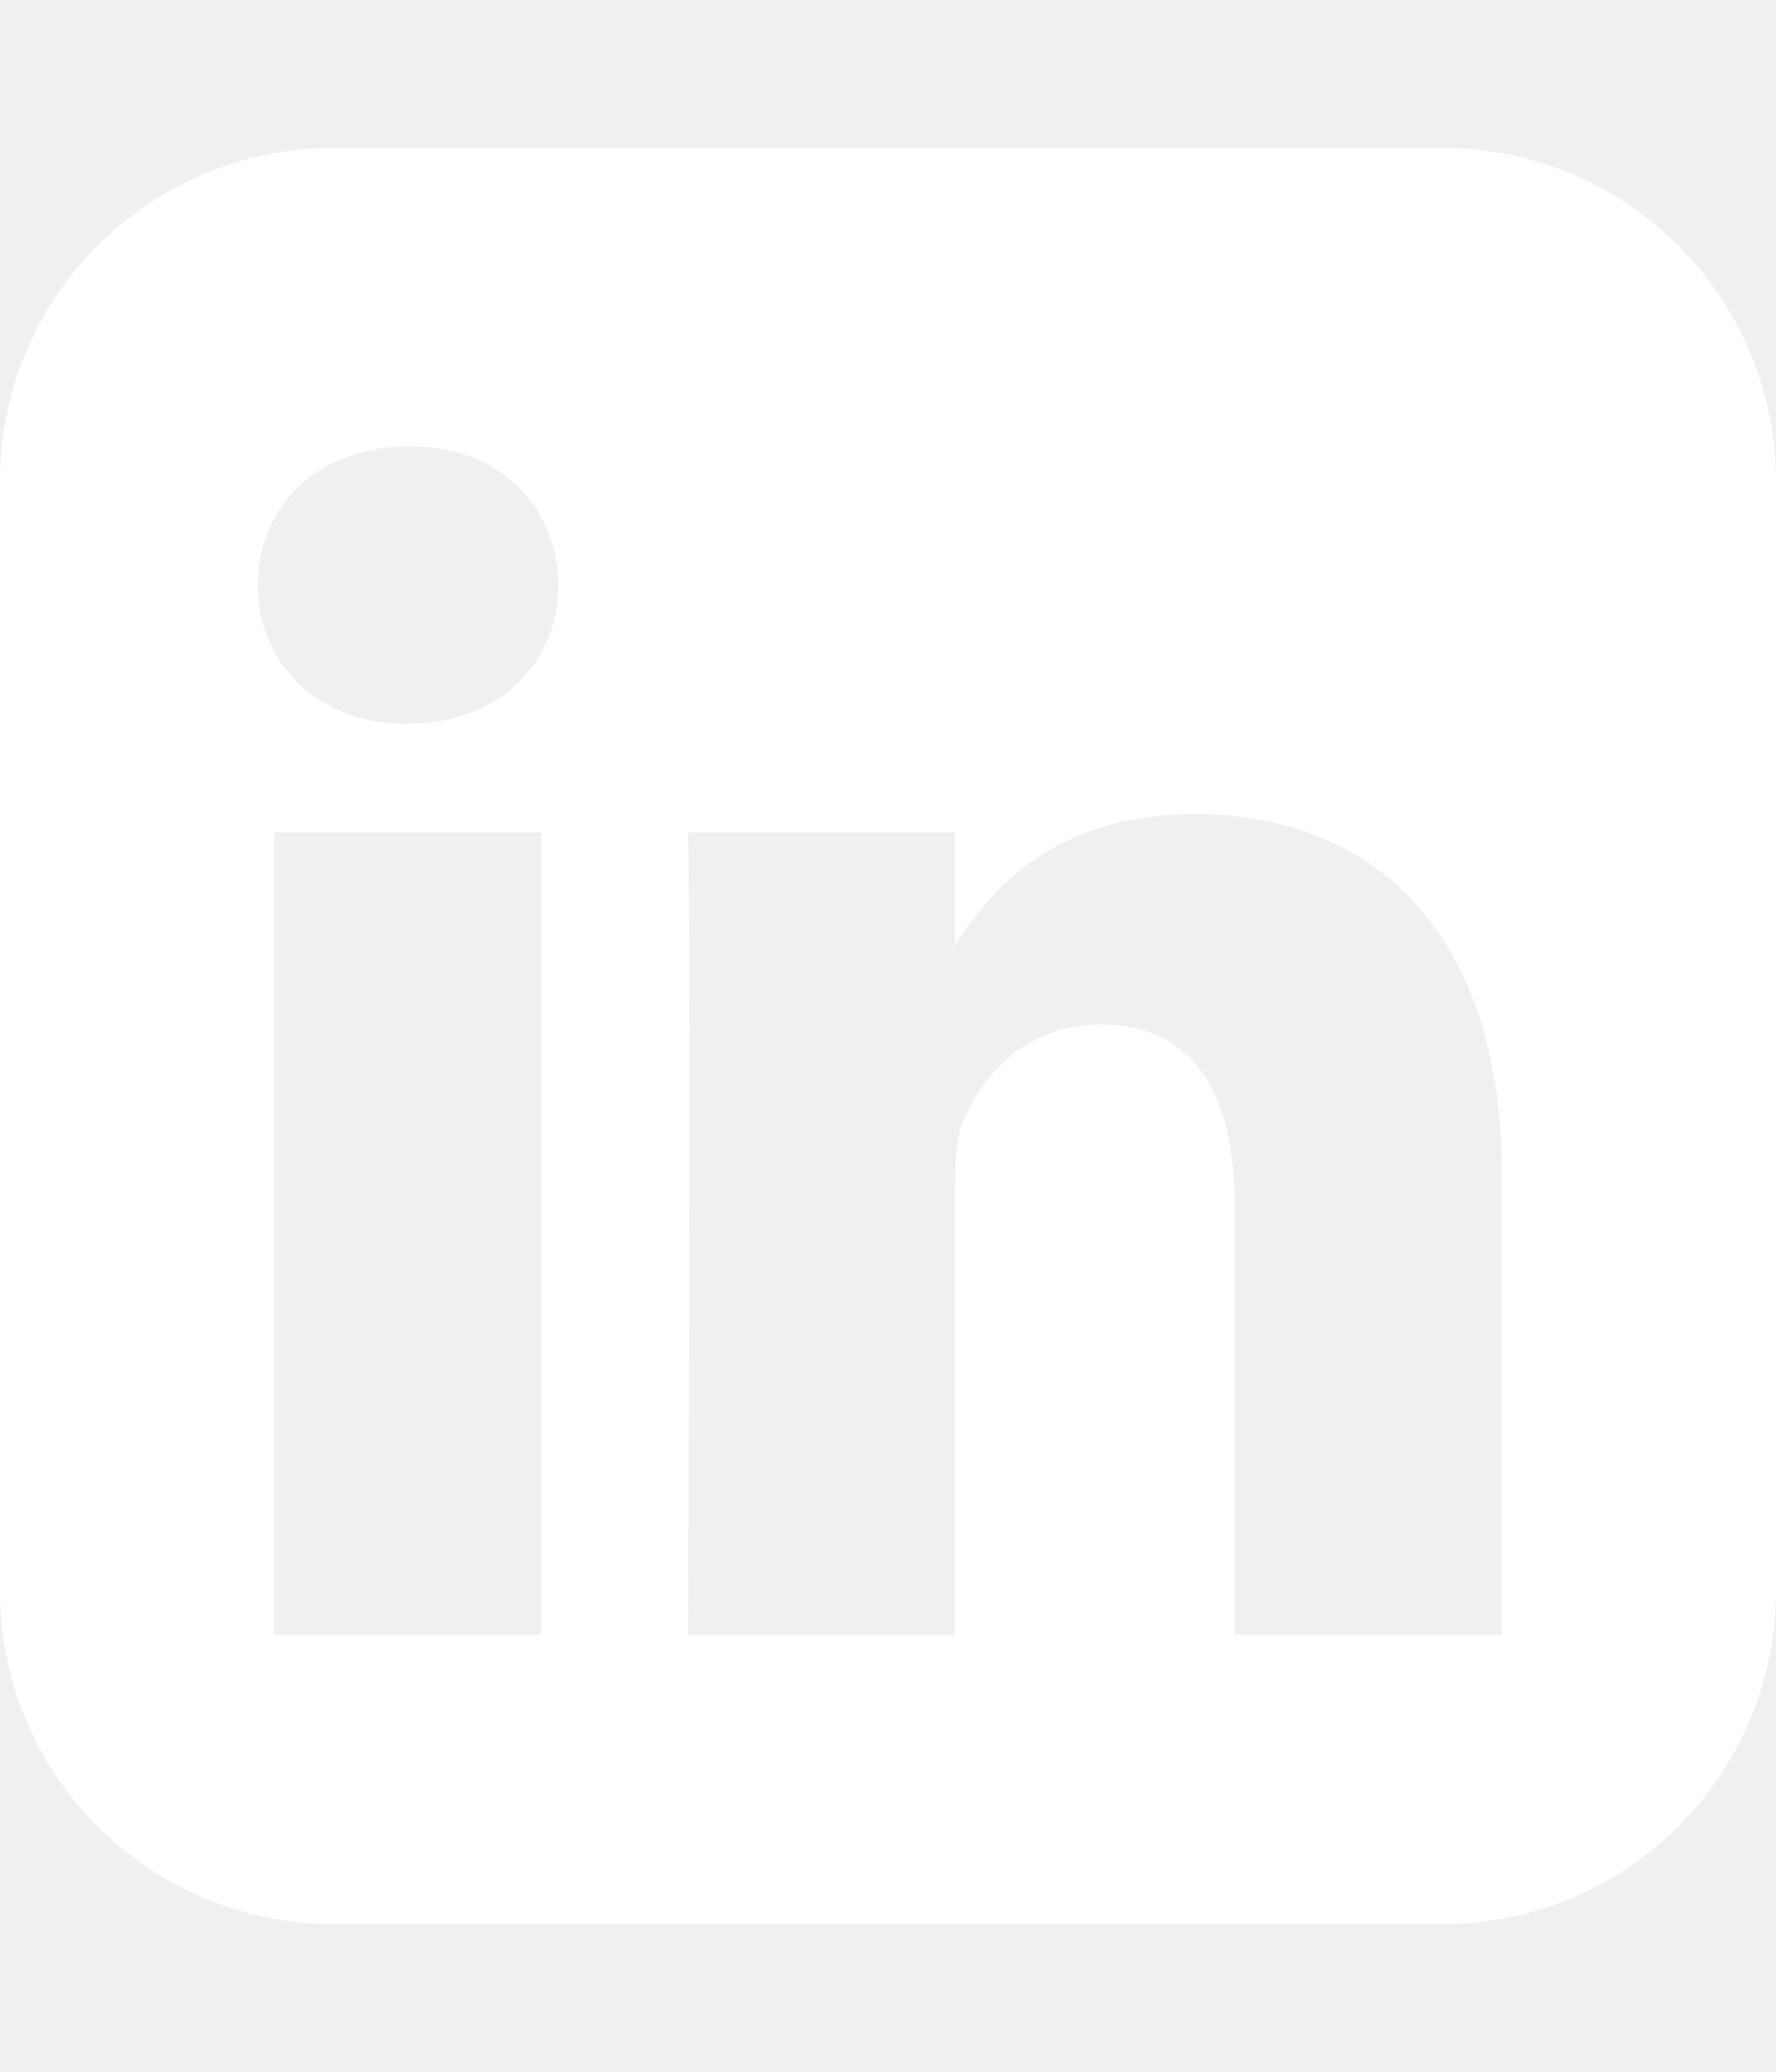
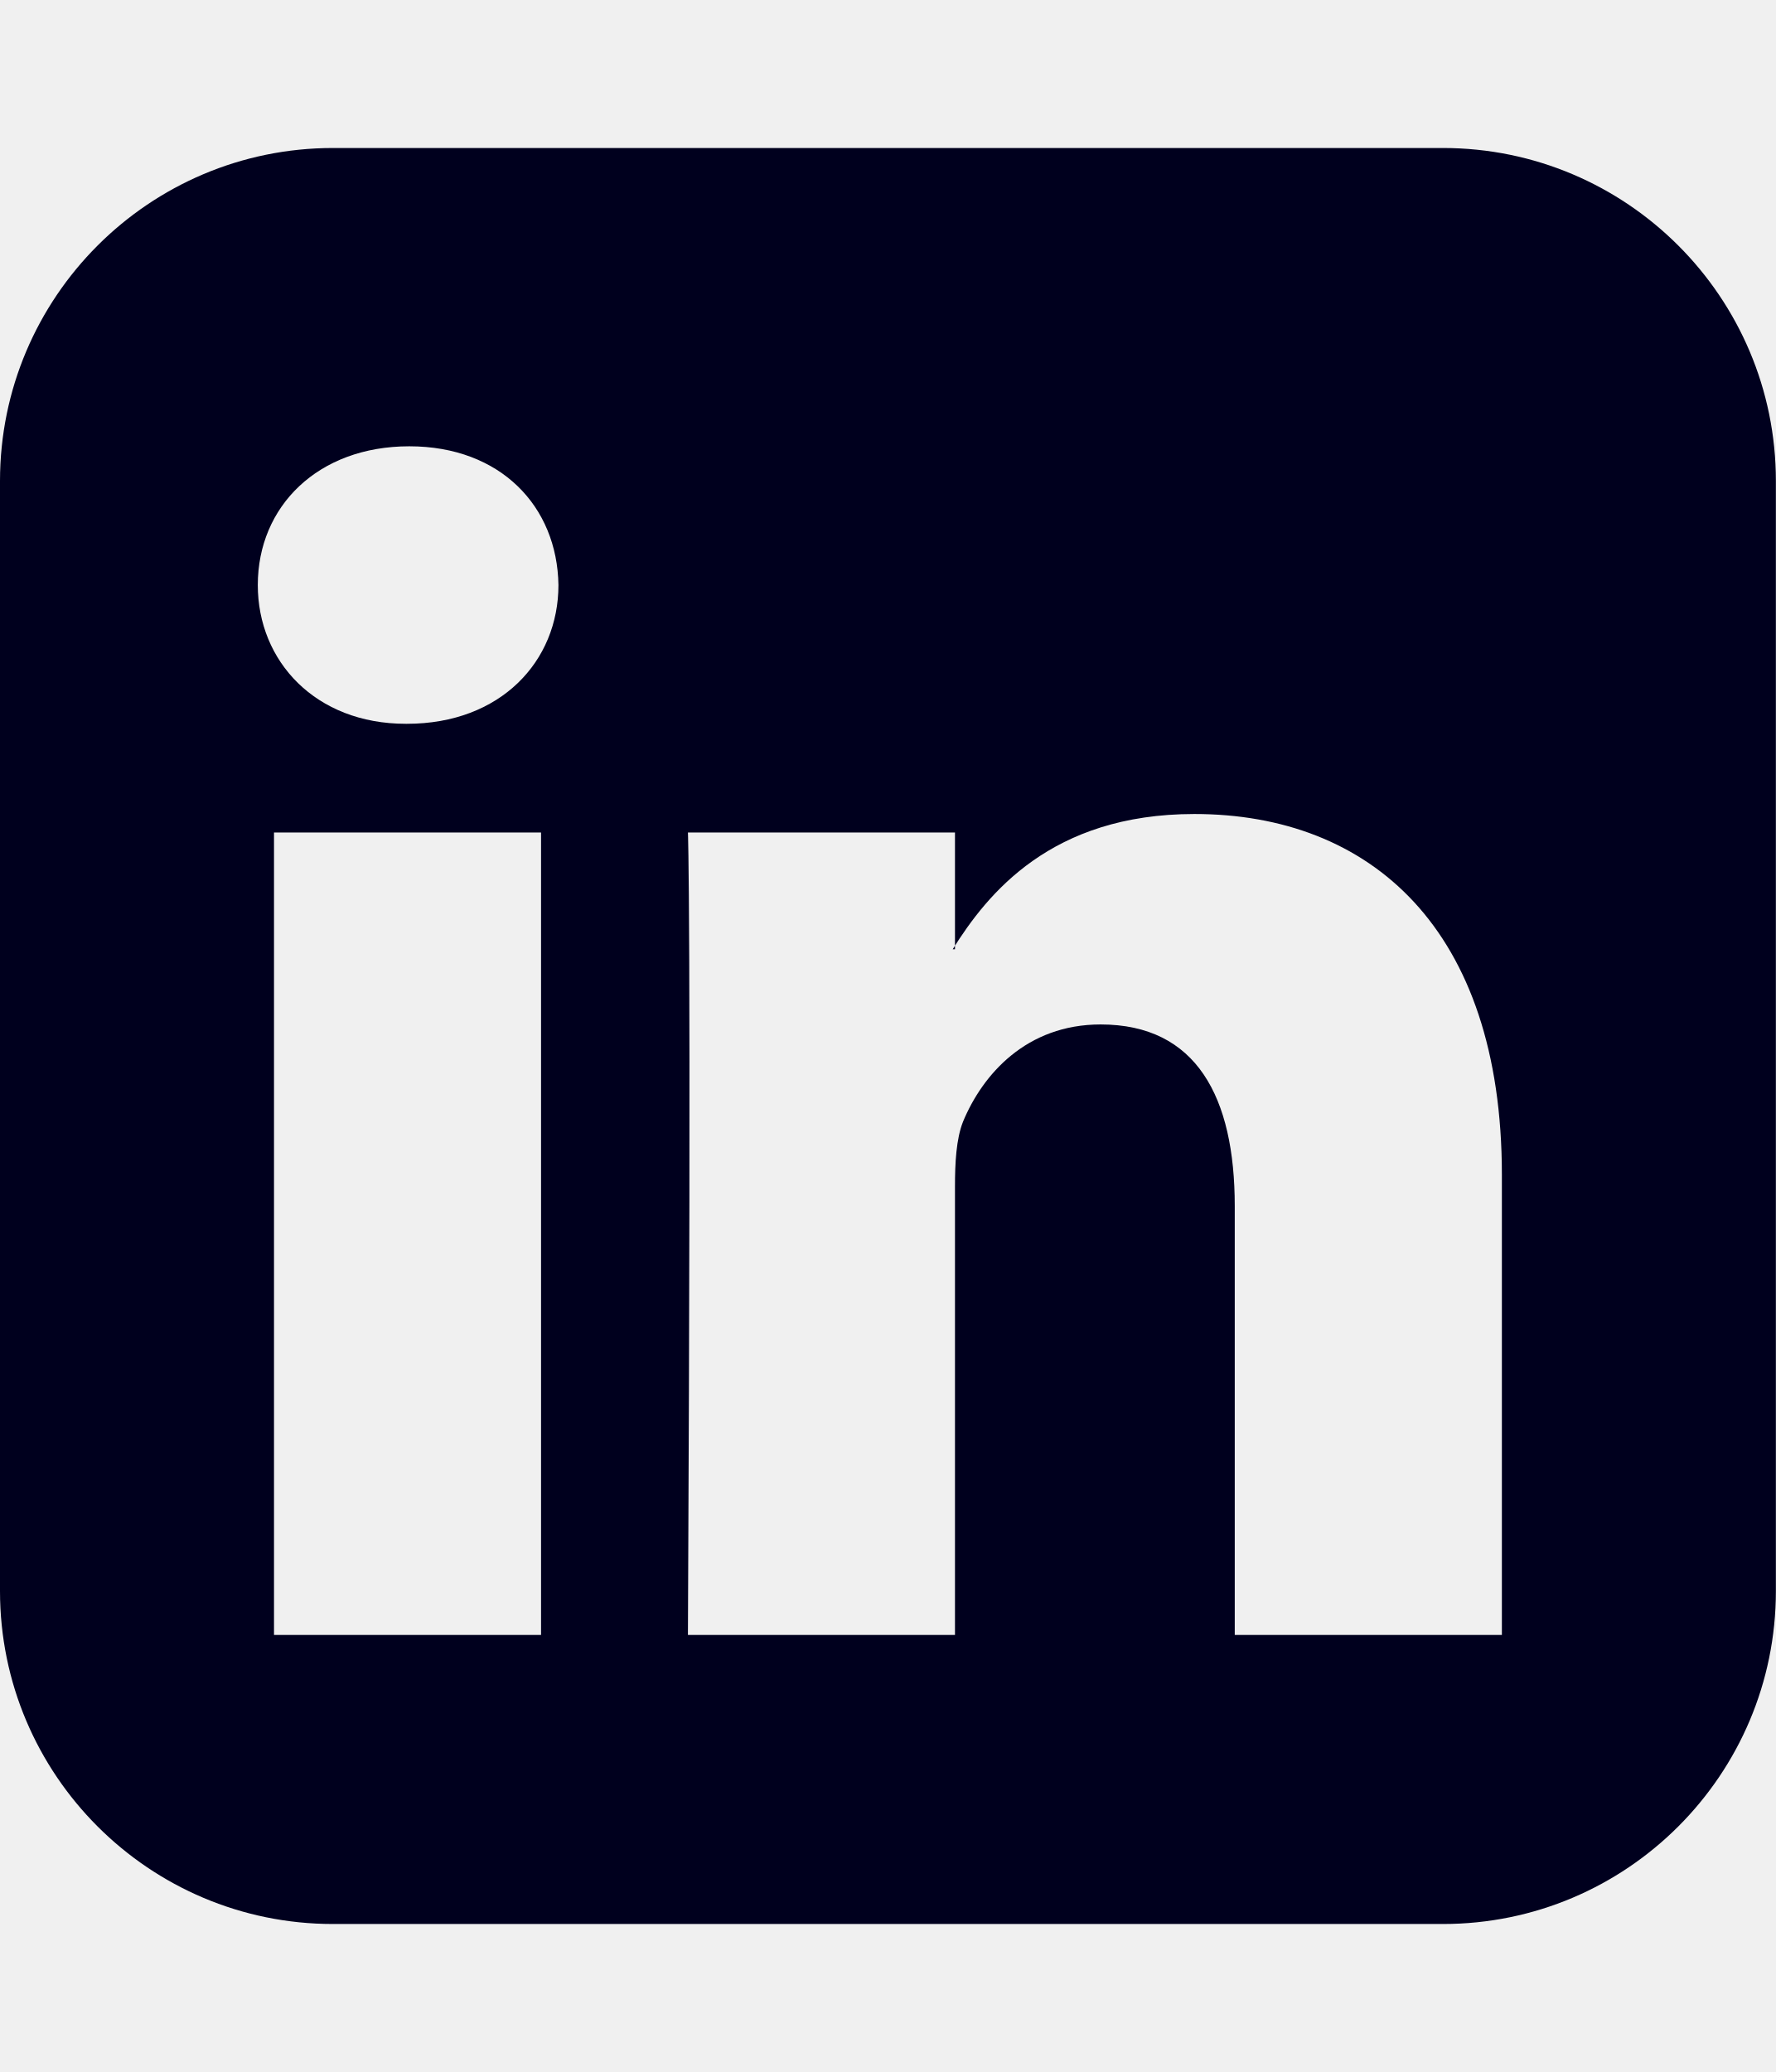
- <svg xmlns="http://www.w3.org/2000/svg" version="1.1" width="24" height="28" viewBox="0 0 24 28" fill="#fff">
+ <svg xmlns="http://www.w3.org/2000/svg" version="1.1" width="24" height="28" viewBox="0 0 24 28" fill="#00001E">
  <path d="M3.703 22.094h3.609v-10.844h-3.609v10.844zM7.547 7.906c-0.016-1.062-0.781-1.875-2.016-1.875s-2.047 0.812-2.047 1.875c0 1.031 0.781 1.875 2 1.875h0.016c1.266 0 2.047-0.844 2.047-1.875zM16.688 22.094h3.609v-6.219c0-3.328-1.781-4.875-4.156-4.875-1.937 0-2.797 1.078-3.266 1.828h0.031v-1.578h-3.609s0.047 1.016 0 10.844v0h3.609v-6.062c0-0.313 0.016-0.641 0.109-0.875 0.266-0.641 0.859-1.313 1.859-1.313 1.297 0 1.813 0.984 1.813 2.453v5.797zM24 6.5v15c0 2.484-2.016 4.5-4.5 4.5h-15c-2.484 0-4.5-2.016-4.5-4.5v-15c0-2.484 2.016-4.5 4.5-4.5h15c2.484 0 4.5 2.016 4.5 4.5z" />
</svg>
